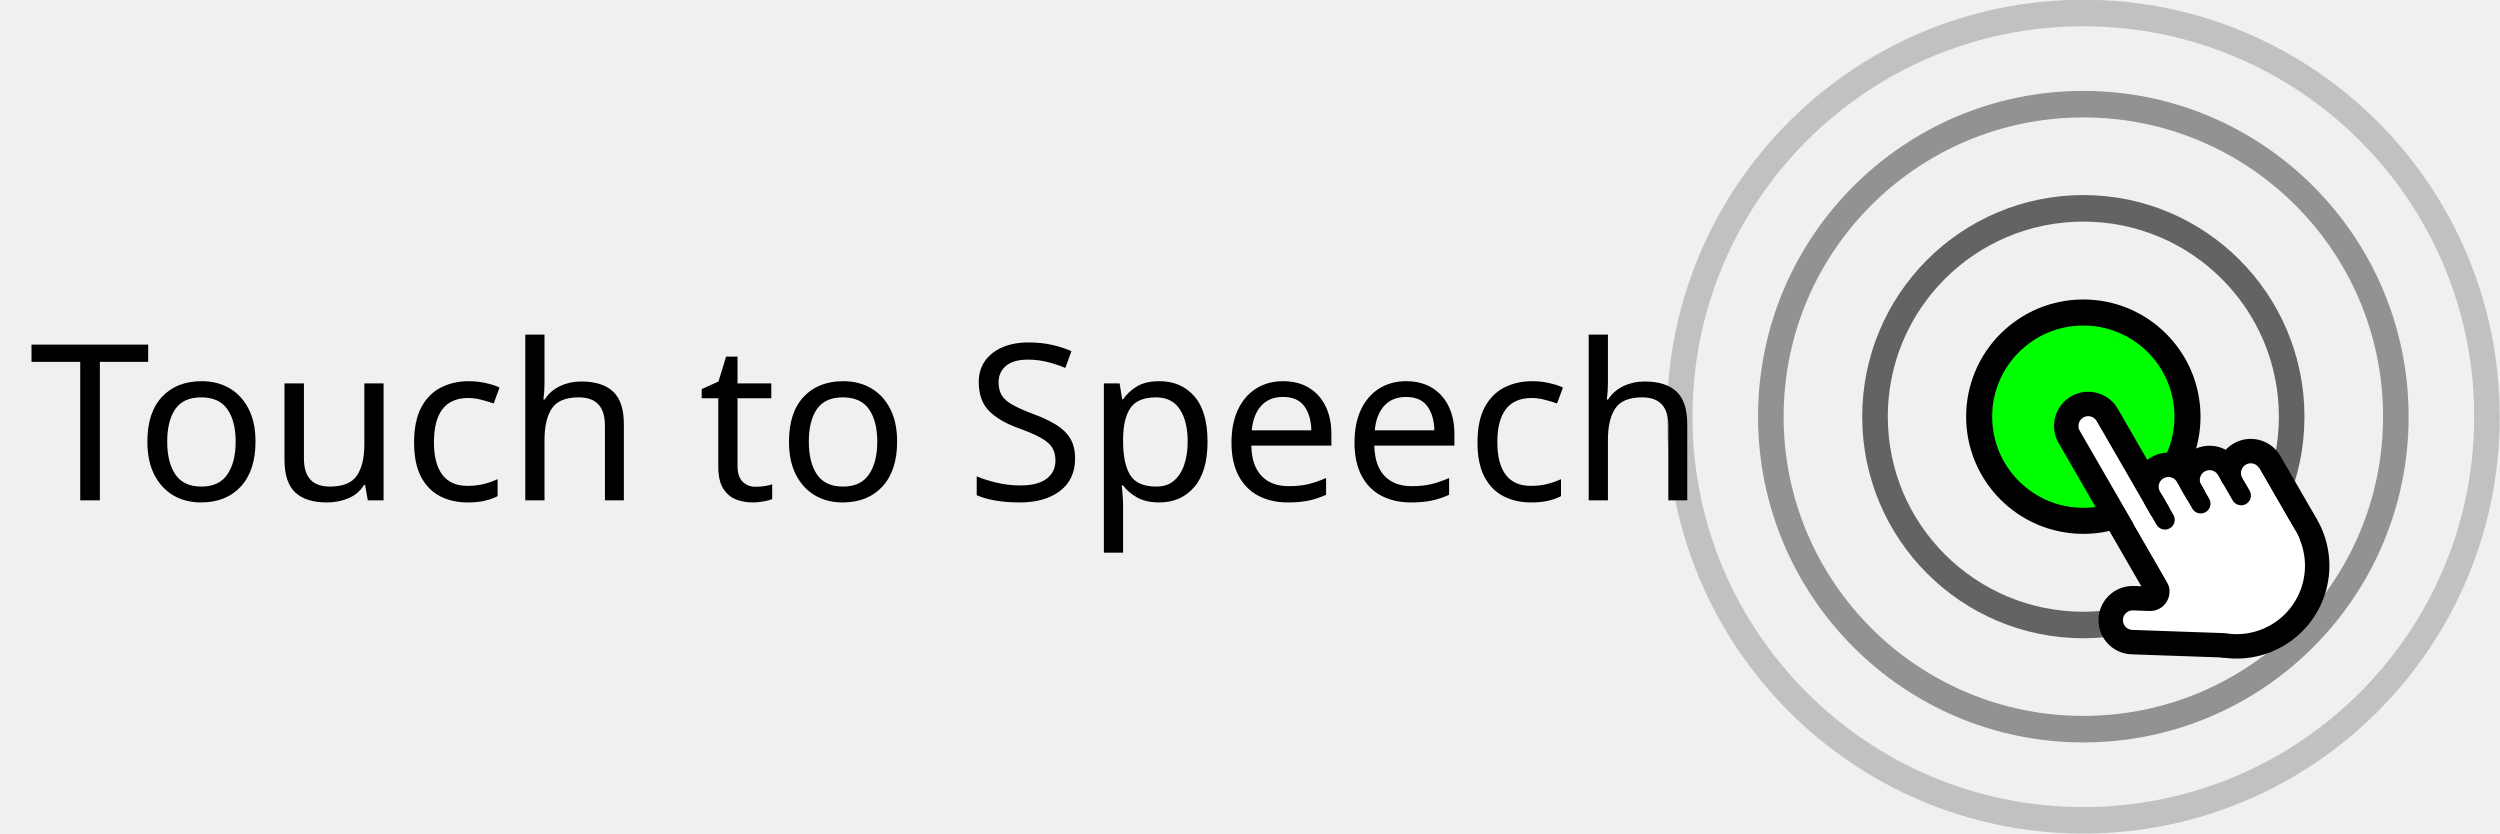
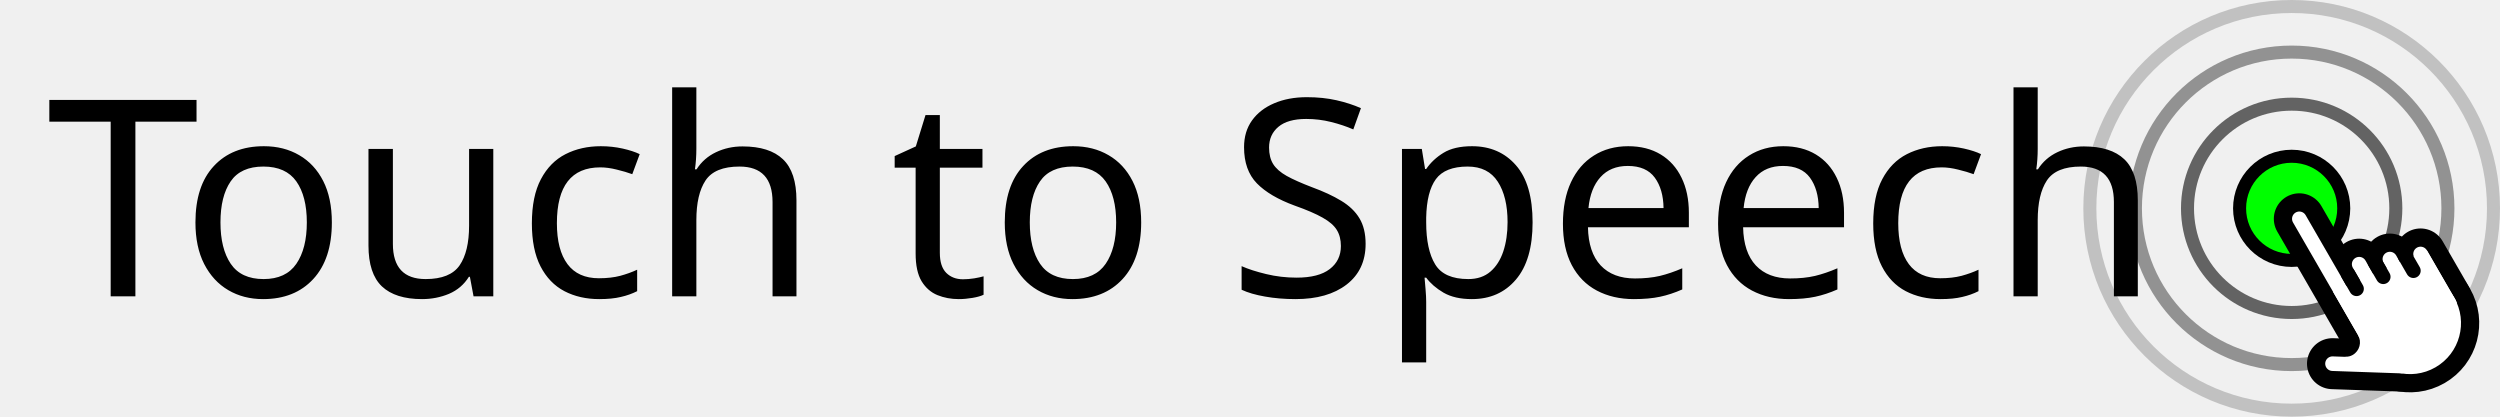
- <svg xmlns="http://www.w3.org/2000/svg" width="384" height="128" id="svg3918" version="1.1">
-   <defs id="defs3920" />
-   <g id="layer1" transform="translate(0,64)">
-     <text xml:space="preserve" style="font-size:40.58px;font-style:normal;font-variant:normal;font-weight:normal;font-stretch:normal;text-align:start;line-height:125%;letter-spacing:0px;word-spacing:0px;writing-mode:lr-tb;text-anchor:start;fill:#000000;fill-opacity:1;stroke:none;font-family:Ubuntu;-inkscape-font-specification:Ubuntu" x="2.408" y="14.509" id="text4017">
-       <tspan x="2.408" y="14.509" id="tspan4189" />
-     </text>
-     <path style="fill:#00ff00;fill-opacity:1;stroke:#000000;stroke-width:2.818;stroke-miterlimit:4;stroke-opacity:1;stroke-dasharray:none" id="path3001" d="m -39.091,8.182 c 0,6.226 -5.047,11.273 -11.273,11.273 -6.226,0 -11.273,-5.047 -11.273,-11.273 0,-6.226 5.047,-11.273 11.273,-11.273 6.226,0 11.273,5.047 11.273,11.273 z" transform="matrix(1.419355,0,0,1.419355,391.4839,-11.6129)" />
-     <path style="fill:none;stroke:#000000;stroke-width:3.271;stroke-linecap:round;stroke-miterlimit:4;stroke-opacity:0.588;stroke-dasharray:none" id="path3803" d="m -37.591,36.639 c 0,14.191 -11.93,25.695 -26.647,25.695 -14.717,0 -26.647,-11.504 -26.647,-25.695 0,-14.191 11.93,-25.695 26.647,-25.695 14.717,0 26.647,11.504 26.647,25.695 z" transform="matrix(1.200893,0,0,1.24537,397.1429,-45.62963)" />
-     <path style="fill:none;stroke:#000000;stroke-width:2.181;stroke-linecap:round;stroke-miterlimit:4;stroke-opacity:0.392;stroke-dasharray:none" id="path3803-8" d="m -37.591,36.639 c 0,14.191 -11.93,25.695 -26.647,25.695 -14.717,0 -26.647,-11.504 -26.647,-25.695 0,-14.191 11.93,-25.695 26.647,-25.695 14.717,0 26.647,11.504 26.647,25.695 z" transform="matrix(1.801339,0,0,1.868056,435.7143,-68.44444)" />
-     <path style="fill:none;stroke:#000000;stroke-width:1.688;stroke-miterlimit:4;stroke-opacity:0.196;stroke-dasharray:none" id="path3803-8-0" d="m -37.591,36.639 c 0,14.191 -11.93,25.695 -26.647,25.695 -14.717,0 -26.647,-11.504 -26.647,-25.695 0,-14.191 11.93,-25.695 26.647,-25.695 14.717,0 26.647,11.504 26.647,25.695 z" transform="matrix(2.32673,0,0,2.412905,469.4643,-88.40741)" />
-     <g id="g3880" transform="matrix(1.299038,-0.75,0.75,1.299038,201.6001,45.85701)">
-       <path id="path4317" d="m 83.602,14.063 0,19.5" style="fill:none;stroke:#000000;stroke-width:7;stroke-linecap:round;stroke-linejoin:miter;stroke-miterlimit:4;stroke-opacity:1;stroke-dasharray:none" />
-       <path id="path4317-1" d="m 87.602,23.563 0,10" style="fill:none;stroke:#000000;stroke-width:7;stroke-linecap:round;stroke-linejoin:miter;stroke-miterlimit:4;stroke-opacity:1;stroke-dasharray:none" />
-       <path id="path4317-1-3" d="m 91.602,25.063 0,8.5" style="fill:none;stroke:#000000;stroke-width:7;stroke-linecap:round;stroke-linejoin:miter;stroke-miterlimit:4;stroke-opacity:1;stroke-dasharray:none" />
-       <path id="path4317-1-3-1" d="m 95.602,26.563 0,7" style="fill:none;stroke:#000000;stroke-width:7;stroke-linecap:round;stroke-linejoin:miter;stroke-miterlimit:4;stroke-opacity:1;stroke-dasharray:none" />
-       <path transform="matrix(0.9804138,0,0,0.9804138,105.0272,25.39413)" d="m -8.043,8.842 c 0,4.247 -3.443,7.69 -7.69,7.69 -4.247,0 -7.69,-3.443 -7.69,-7.69 0,-4.247 3.443,-7.69 7.69,-7.69 4.247,0 7.69,3.443 7.69,7.69 z" id="path4883" style="fill:#000000;fill-opacity:1;stroke:#000000;stroke-width:4;stroke-linecap:round;stroke-miterlimit:4;stroke-opacity:1;stroke-dasharray:none" />
-       <path id="path4885" d="m 85.602,38.563 -8,-5" style="fill:none;stroke:#000000;stroke-width:7;stroke-linecap:round;stroke-linejoin:miter;stroke-miterlimit:4;stroke-opacity:1;stroke-dasharray:none" />
-       <path id="path4317-8" d="m 83.602,14.063 0,19.5" style="fill:#fff9ff;fill-opacity:1;stroke:#ffffff;stroke-width:2;stroke-linecap:round;stroke-linejoin:miter;stroke-miterlimit:4;stroke-opacity:1;stroke-dasharray:none" />
-       <path id="path4317-8-1" d="m 87.602,23.563 0,10" style="fill:#fff9ff;fill-opacity:1;stroke:#ffffff;stroke-width:2;stroke-linecap:round;stroke-linejoin:miter;stroke-miterlimit:4;stroke-opacity:1;stroke-dasharray:none" />
-       <path id="path4317-8-1-4" d="m 91.602,25.063 0,8.5" style="fill:#fff9ff;fill-opacity:1;stroke:#ffffff;stroke-width:2;stroke-linecap:round;stroke-linejoin:miter;stroke-miterlimit:4;stroke-opacity:1;stroke-dasharray:none" />
-       <path id="path4317-8-1-4-2" d="m 95.602,26.563 0,8" style="fill:#fff9ff;fill-opacity:1;stroke:#ffffff;stroke-width:2;stroke-linecap:round;stroke-linejoin:miter;stroke-miterlimit:4;stroke-opacity:1;stroke-dasharray:none" />
-       <path id="path4317-8-11" d="m 77.602,33.563 8,5" style="fill:#fff9ff;fill-opacity:1;stroke:#ffffff;stroke-width:2;stroke-linecap:round;stroke-linejoin:miter;stroke-miterlimit:4;stroke-opacity:1;stroke-dasharray:none" />
-       <path transform="matrix(0.9102984,0,0,0.9102984,103.9241,26.01411)" d="m -8.043,8.842 c 0,4.247 -3.443,7.69 -7.69,7.69 -4.247,0 -7.69,-3.443 -7.69,-7.69 0,-4.247 3.443,-7.69 7.69,-7.69 4.247,0 7.69,3.443 7.69,7.69 z" id="path4883-8-4" style="fill:#ffffff;fill-opacity:1;stroke:none" />
+ <svg xmlns="http://www.w3.org/2000/svg" width="384" height="64" viewBox="0 0 384 64" id="svg4185" version="1.1">
+   <defs id="defs4187" />
+   <g id="layer1" transform="translate(0,-988.3622)">
+     <circle cy="1020.362" cx="352" style="fill:#00ff00;fill-opacity:1;stroke:#000000;stroke-width:2;stroke-miterlimit:4;stroke-dasharray:none;stroke-opacity:1" id="path3001" r="8" />
+     <circle cy="1020.362" cx="352" style="fill:none;stroke:#000000;stroke-width:2;stroke-linecap:round;stroke-miterlimit:4;stroke-dasharray:none;stroke-opacity:0.588" id="path3803" r="16" />
+     <ellipse cy="1020.362" cx="352" style="fill:none;stroke:#000000;stroke-width:2;stroke-linecap:round;stroke-miterlimit:4;stroke-dasharray:none;stroke-opacity:0.392" id="path3803-8" rx="24" ry="24" />
+     <ellipse cy="1020.362" cx="352" style="fill:none;stroke:#000000;stroke-width:2;stroke-miterlimit:4;stroke-dasharray:none;stroke-opacity:0.196" id="path3803-8-0" rx="31" ry="31" />
+     <g id="g3880" transform="matrix(0.9689975,-0.559451,0.5594509,0.9689975,264.2978,1055.115)">
+       <path id="path4317" d="m 83.602,14.063 0,19.5" style="fill:none;stroke:#000000;stroke-width:7;stroke-linecap:round;stroke-linejoin:miter;stroke-miterlimit:4;stroke-dasharray:none;stroke-opacity:1" />
+       <path id="path4317-1" d="m 87.602,23.563 0,10" style="fill:none;stroke:#000000;stroke-width:7;stroke-linecap:round;stroke-linejoin:miter;stroke-miterlimit:4;stroke-dasharray:none;stroke-opacity:1" />
+       <path id="path4317-1-3" d="m 91.602,25.063 0,8.5" style="fill:none;stroke:#000000;stroke-width:7;stroke-linecap:round;stroke-linejoin:miter;stroke-miterlimit:4;stroke-dasharray:none;stroke-opacity:1" />
+       <path id="path4317-1-3-1" d="m 95.602,26.563 0,7" style="fill:none;stroke:#000000;stroke-width:7;stroke-linecap:round;stroke-linejoin:miter;stroke-miterlimit:4;stroke-dasharray:none;stroke-opacity:1" />
+       <circle r="7.69" cy="8.842" cx="-15.733" transform="matrix(0.9804138,0,0,0.9804138,105.0272,25.39413)" id="path4883" style="fill:#000000;fill-opacity:1;stroke:#000000;stroke-width:4;stroke-linecap:round;stroke-miterlimit:4;stroke-dasharray:none;stroke-opacity:1" />
+       <path id="path4885" d="m 85.602,38.563 -8,-5" style="fill:none;stroke:#000000;stroke-width:7;stroke-linecap:round;stroke-linejoin:miter;stroke-miterlimit:4;stroke-dasharray:none;stroke-opacity:1" />
+       <path id="path4317-8" d="m 83.602,14.063 0,19.5" style="fill:#fff9ff;fill-opacity:1;stroke:#ffffff;stroke-width:2;stroke-linecap:round;stroke-linejoin:miter;stroke-miterlimit:4;stroke-dasharray:none;stroke-opacity:1" />
+       <path id="path4317-8-1" d="m 87.602,23.563 0,10" style="fill:#fff9ff;fill-opacity:1;stroke:#ffffff;stroke-width:2;stroke-linecap:round;stroke-linejoin:miter;stroke-miterlimit:4;stroke-dasharray:none;stroke-opacity:1" />
+       <path id="path4317-8-1-4" d="m 91.602,25.063 0,8.5" style="fill:#fff9ff;fill-opacity:1;stroke:#ffffff;stroke-width:2;stroke-linecap:round;stroke-linejoin:miter;stroke-miterlimit:4;stroke-dasharray:none;stroke-opacity:1" />
+       <path id="path4317-8-1-4-2" d="m 95.602,26.563 0,8" style="fill:#fff9ff;fill-opacity:1;stroke:#ffffff;stroke-width:2;stroke-linecap:round;stroke-linejoin:miter;stroke-miterlimit:4;stroke-dasharray:none;stroke-opacity:1" />
+       <path id="path4317-8-11" d="m 77.602,33.563 8,5" style="fill:#fff9ff;fill-opacity:1;stroke:#ffffff;stroke-width:2;stroke-linecap:round;stroke-linejoin:miter;stroke-miterlimit:4;stroke-dasharray:none;stroke-opacity:1" />
+       <circle r="7.69" cy="8.842" cx="-15.733" transform="matrix(0.9102984,0,0,0.9102984,103.9241,26.01411)" id="path4883-8-4" style="fill:#ffffff;fill-opacity:1;stroke:none" />
      <path id="path5172" d="m 82.602,34.563 0,-9.5 14,1.5 0,8 z" style="fill:#ffffff;fill-opacity:1;stroke:none" />
-       <path id="path5096-8-3" d="m 93.602,25.756 0,2.308" style="fill:none;stroke:#000000;stroke-width:2;stroke-linecap:round;stroke-linejoin:miter;stroke-miterlimit:4;stroke-opacity:1;stroke-dasharray:none" />
-       <path id="path5096-8" d="m 89.602,24.409 0,2.308" style="fill:none;stroke:#000000;stroke-width:2;stroke-linecap:round;stroke-linejoin:miter;stroke-miterlimit:4;stroke-opacity:1;stroke-dasharray:none" />
-       <path id="path5096" d="m 85.602,24.006 0,2.308" style="fill:none;stroke:#000000;stroke-width:2;stroke-linecap:round;stroke-linejoin:miter;stroke-miterlimit:4;stroke-opacity:1;stroke-dasharray:none" />
+       <path id="path5096-8-3" d="m 93.602,25.756 0,2.308" style="fill:none;stroke:#000000;stroke-width:2;stroke-linecap:round;stroke-linejoin:miter;stroke-miterlimit:4;stroke-dasharray:none;stroke-opacity:1" />
+       <path id="path5096-8" d="m 89.602,24.409 0,2.308" style="fill:none;stroke:#000000;stroke-width:2;stroke-linecap:round;stroke-linejoin:miter;stroke-miterlimit:4;stroke-dasharray:none;stroke-opacity:1" />
+       <path id="path5096" d="m 85.602,24.006 0,2.308" style="fill:none;stroke:#000000;stroke-width:2;stroke-linecap:round;stroke-linejoin:miter;stroke-miterlimit:4;stroke-dasharray:none;stroke-opacity:1" />
      <path id="path3834" d="m 82.602,31.913 c 0,1.105 -0.895,2 -2,2 -0.365,0 -0.705,-0.11 -1,-0.281 l 0,1.781 5,1.5 z" style="fill:#ffffff;fill-opacity:1;stroke:none" />
    </g>
-     <text xml:space="preserve" style="font-size:33.498px;font-style:normal;font-variant:normal;font-weight:normal;font-stretch:normal;text-align:start;line-height:125%;letter-spacing:0px;word-spacing:0px;writing-mode:lr-tb;text-anchor:start;fill:#000000;fill-opacity:1;stroke:none;font-family:Ubuntu;-inkscape-font-specification:Ubuntu" x="4.51" y="12.849" id="text3006">
-       <tspan id="tspan3008" x="4.51" y="12.849">Touch to Speech</tspan>
+     <text xml:space="preserve" style="font-style:normal;font-variant:normal;font-weight:300;font-stretch:normal;font-size:42.254px;line-height:125%;font-family:Ubuntu;-inkscape-font-specification:'Ubuntu, Light';text-align:start;letter-spacing:0px;word-spacing:0px;writing-mode:lr-tb;text-anchor:start;fill:#000000;fill-opacity:1;stroke:none;stroke-width:1px;stroke-linecap:butt;stroke-linejoin:miter;stroke-opacity:1" x="7.157" y="1033.882" id="text4829">
+       <tspan id="tspan4831" x="7.157" y="1033.882">Touch to Speech </tspan>
    </text>
+     <flowRoot xml:space="preserve" id="flowRoot4833" style="font-style:normal;font-weight:normal;font-size:40px;line-height:125%;font-family:sans-serif;letter-spacing:0px;word-spacing:0px;fill:#000000;fill-opacity:1;stroke:none;stroke-width:1px;stroke-linecap:butt;stroke-linejoin:miter;stroke-opacity:1" transform="translate(0,988.3622)">
+       <flowRegion id="flowRegion4835">
+         <rect id="rect4837" width="128.794" height="123.744" x="106.066" y="-36.005" />
+       </flowRegion>
+       <flowPara id="flowPara4839" />
+     </flowRoot>
  </g>
</svg>
